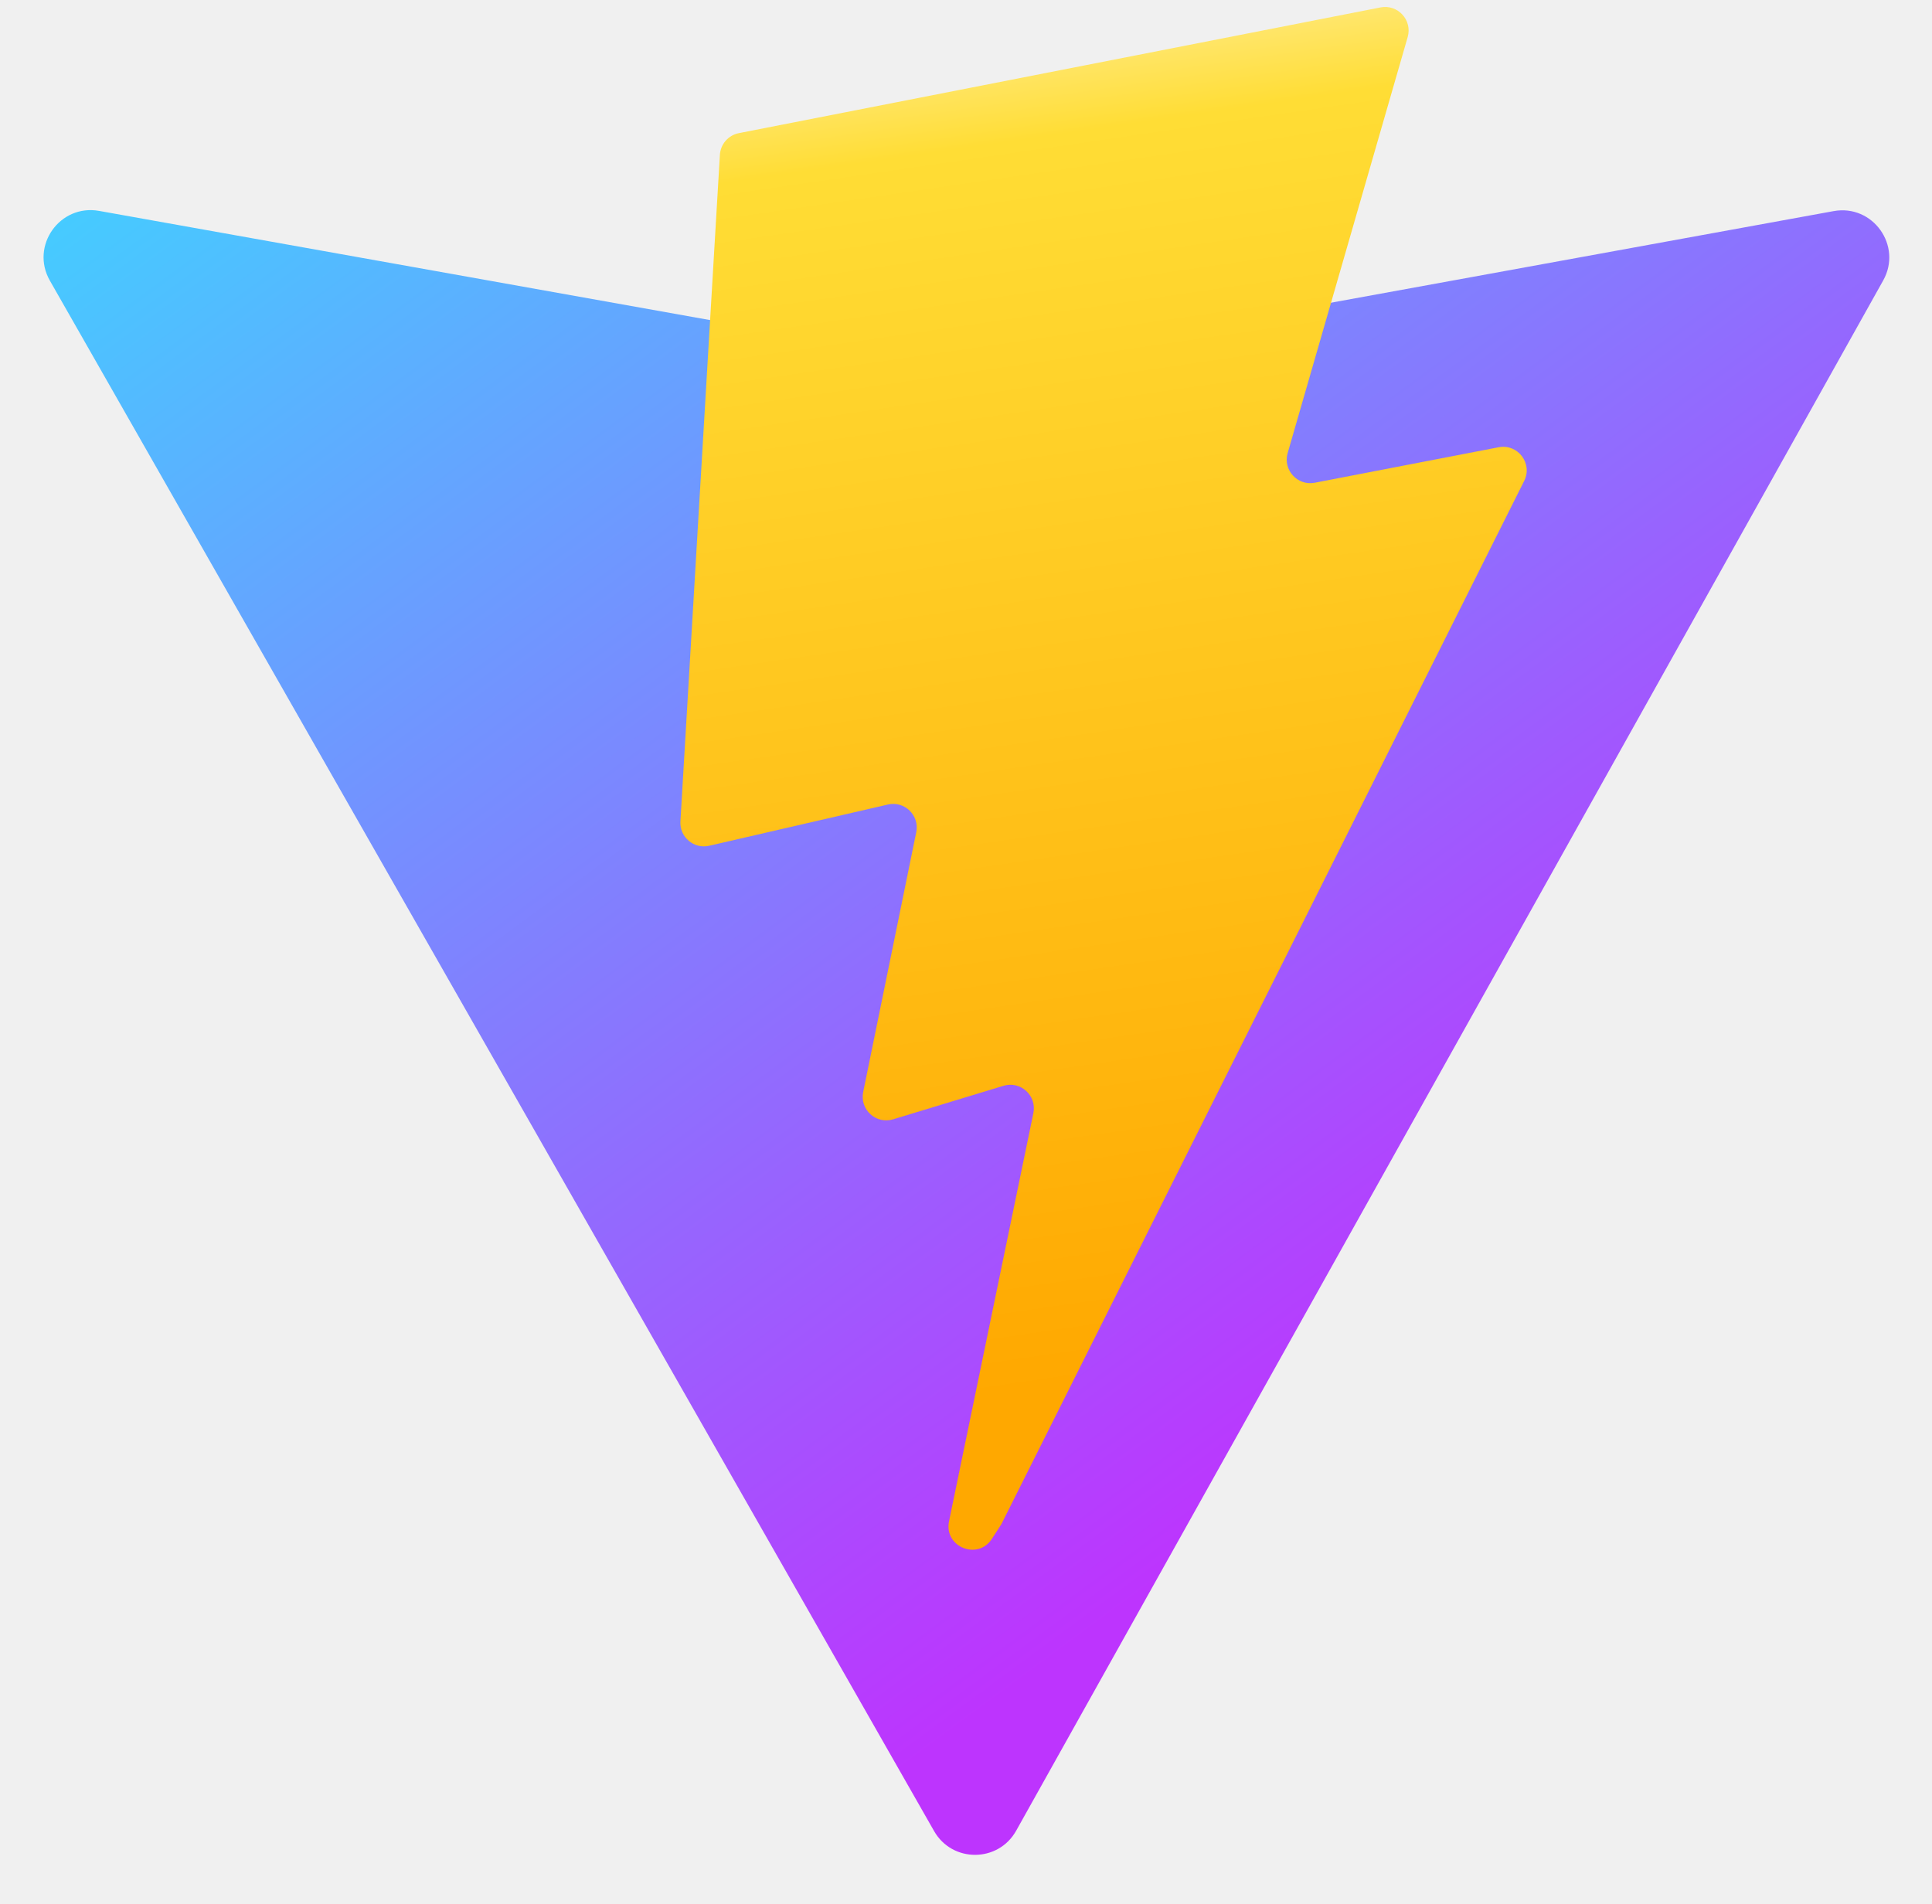
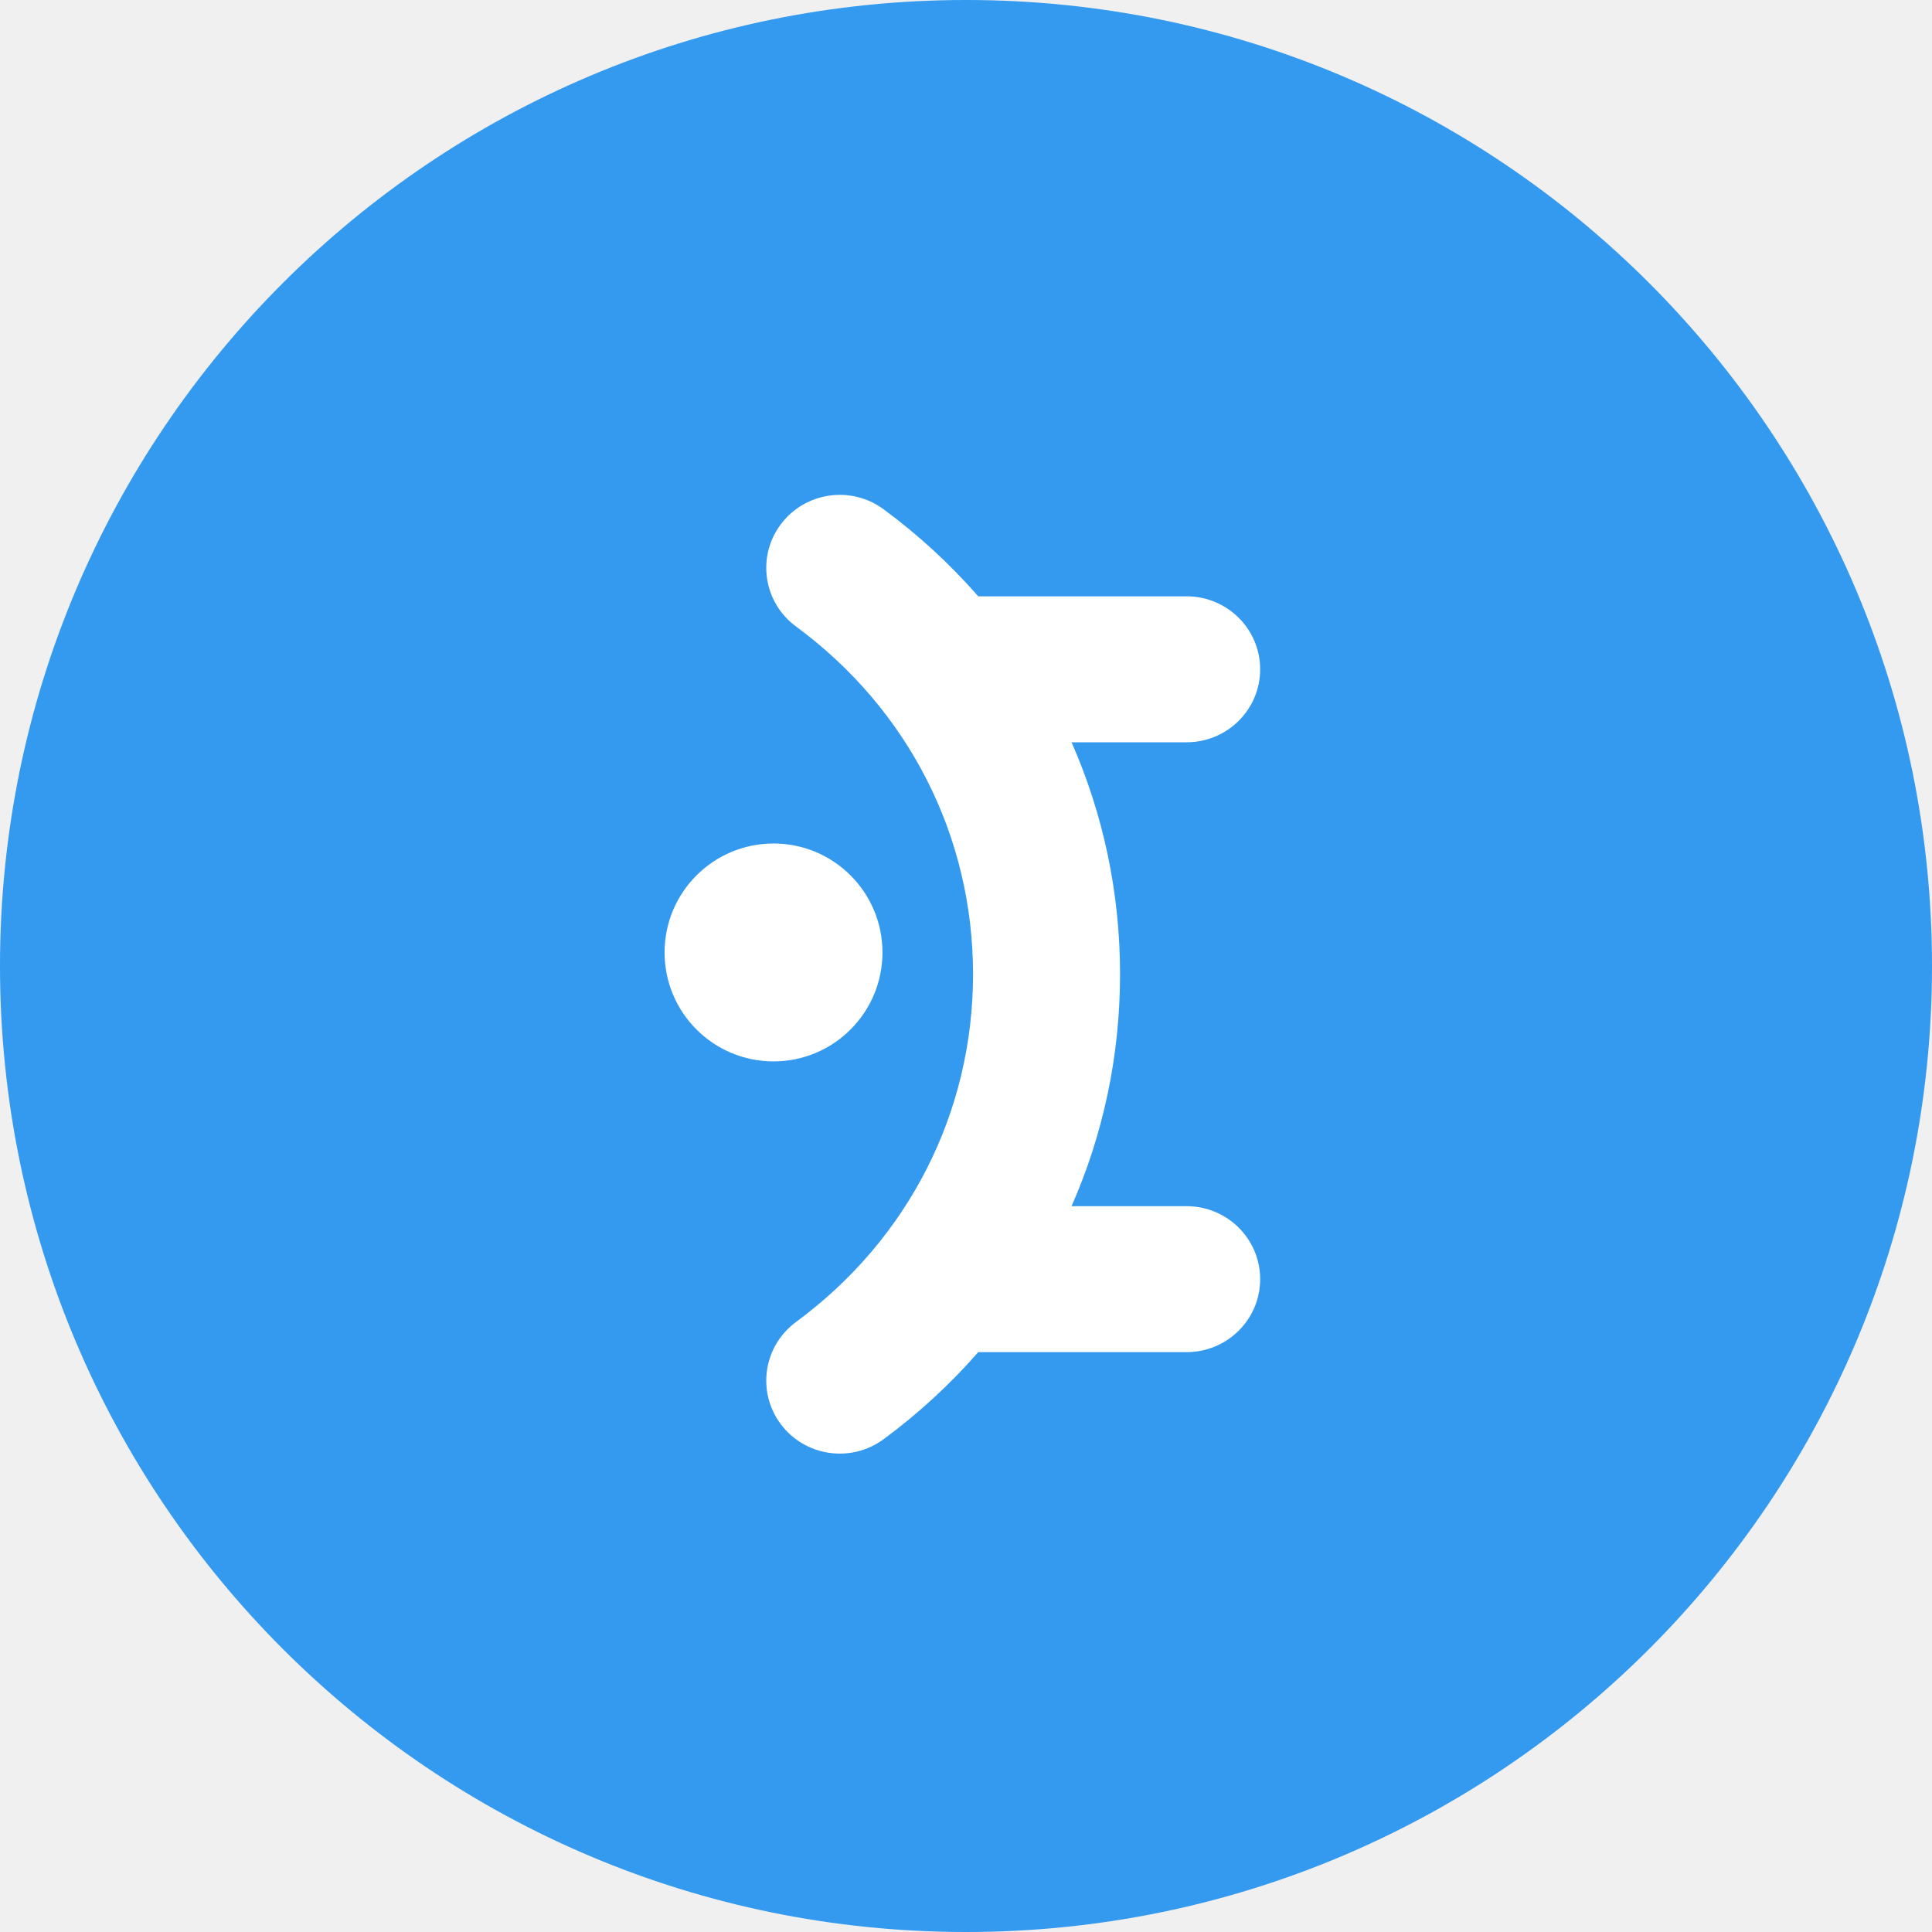
- <svg xmlns="http://www.w3.org/2000/svg" width="410" height="404" viewBox="0 0 410 404" fill="none">
-   <path d="M399.641 59.525L215.643 388.545C211.844 395.338 202.084 395.378 198.228 388.618L10.582 59.556C6.381 52.19 12.68 43.267 21.028 44.759L205.223 77.682C206.398 77.892 207.601 77.89 208.776 77.676L389.119 44.806C397.439 43.289 403.768 52.143 399.641 59.525Z" fill="url(#paint0_linear)" />
-   <path d="M292.965 1.574L156.801 28.255C154.563 28.694 152.906 30.59 152.771 32.866L144.395 174.33C144.198 177.662 147.258 180.248 150.51 179.498L188.42 170.749C191.967 169.931 195.172 173.055 194.443 176.622L183.18 231.775C182.422 235.487 185.907 238.661 189.532 237.56L212.947 230.446C216.577 229.344 220.065 232.527 219.297 236.242L201.398 322.875C200.278 328.294 207.486 331.249 210.492 326.603L212.5 323.5L323.454 102.072C325.312 98.365 322.108 94.137 318.036 94.923L279.014 102.454C275.347 103.161 272.227 99.746 273.262 96.158L298.731 7.867C299.767 4.273 296.636 0.855 292.965 1.574Z" fill="url(#paint1_linear)" />
-   <defs>
-     <linearGradient id="paint0_linear" x1="6" y1="33" x2="235" y2="344" gradientUnits="userSpaceOnUse">
-       <stop stop-color="#41D1FF" />
-       <stop offset="1" stop-color="#BD34FE" />
-     </linearGradient>
-     <linearGradient id="paint1_linear" x1="194.651" y1="8.818" x2="236.076" y2="292.989" gradientUnits="userSpaceOnUse">
-       <stop stop-color="#FFEA83" />
-       <stop offset="0.083" stop-color="#FFDD35" />
-       <stop offset="1" stop-color="#FFA800" />
-     </linearGradient>
-   </defs>
+ <svg xmlns="http://www.w3.org/2000/svg" viewBox="0 0 500 500">
+   <g fill="none" fill-rule="evenodd">
+     <rect width="500" height="500" fill="#339AF0" rx="250" />
+     <g fill="#FFF">
+       <path fill-rule="nonzero" d="M202.055 135.706c-6.26 8.373-4.494 20.208 3.944 26.42 29.122 21.45 45.824 54.253 45.824 90.005 0 35.752-16.702 68.559-45.824 90.005-8.436 6.215-10.206 18.043-3.944 26.42 6.26 8.378 18.173 10.13 26.611 3.916a153.835 153.835 0 0024.509-22.54h53.93c10.506 0 19.023-8.455 19.023-18.885 0-10.43-8.517-18.886-19.023-18.886h-29.79c8.196-18.594 12.553-38.923 12.553-60.03s-4.357-41.436-12.552-60.03h29.79c10.505 0 19.022-8.455 19.022-18.885 0-10.43-8.517-18.886-19.023-18.886h-53.93a153.835 153.835 0 00-24.509-22.54c-8.438-6.215-20.351-4.46-26.61 3.916z" />
+       <path d="M171.992 246.492c0-15.572 12.624-28.195 28.196-28.195 15.572 0 28.195 12.623 28.195 28.195 0 15.572-12.623 28.196-28.195 28.196-15.572 0-28.196-12.624-28.196-28.196z" />
+     </g>
+   </g>
</svg>
